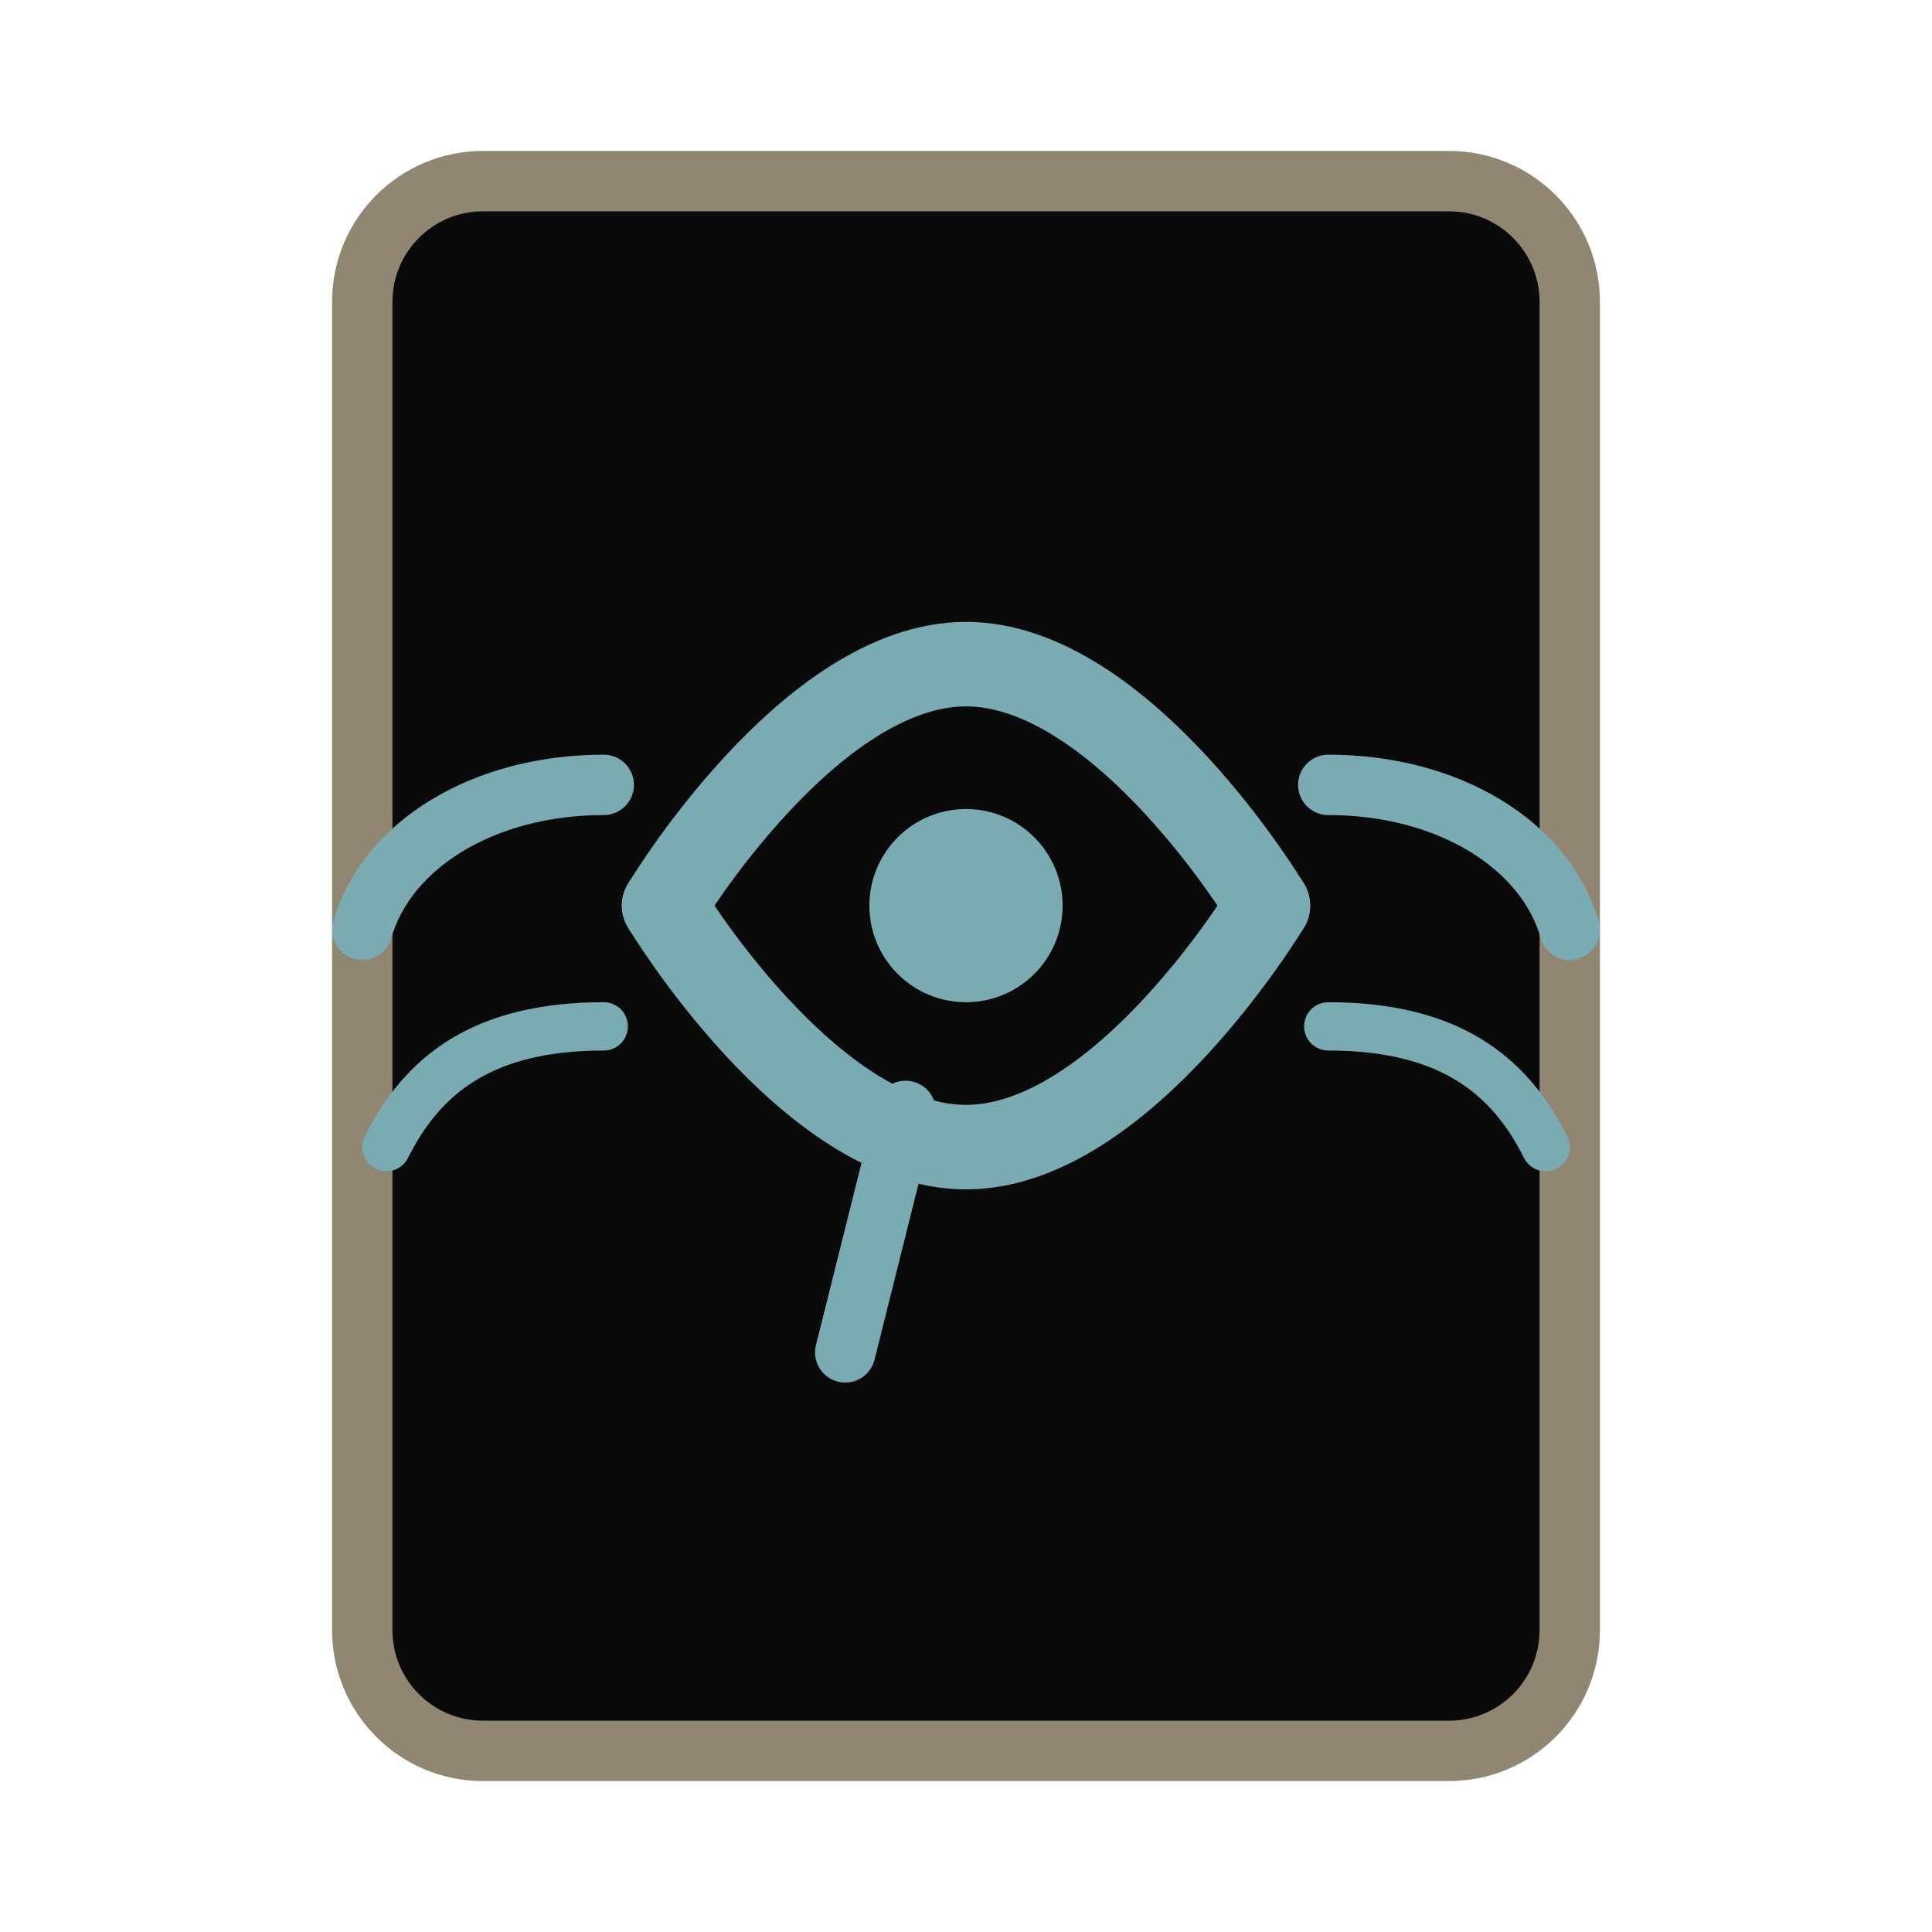
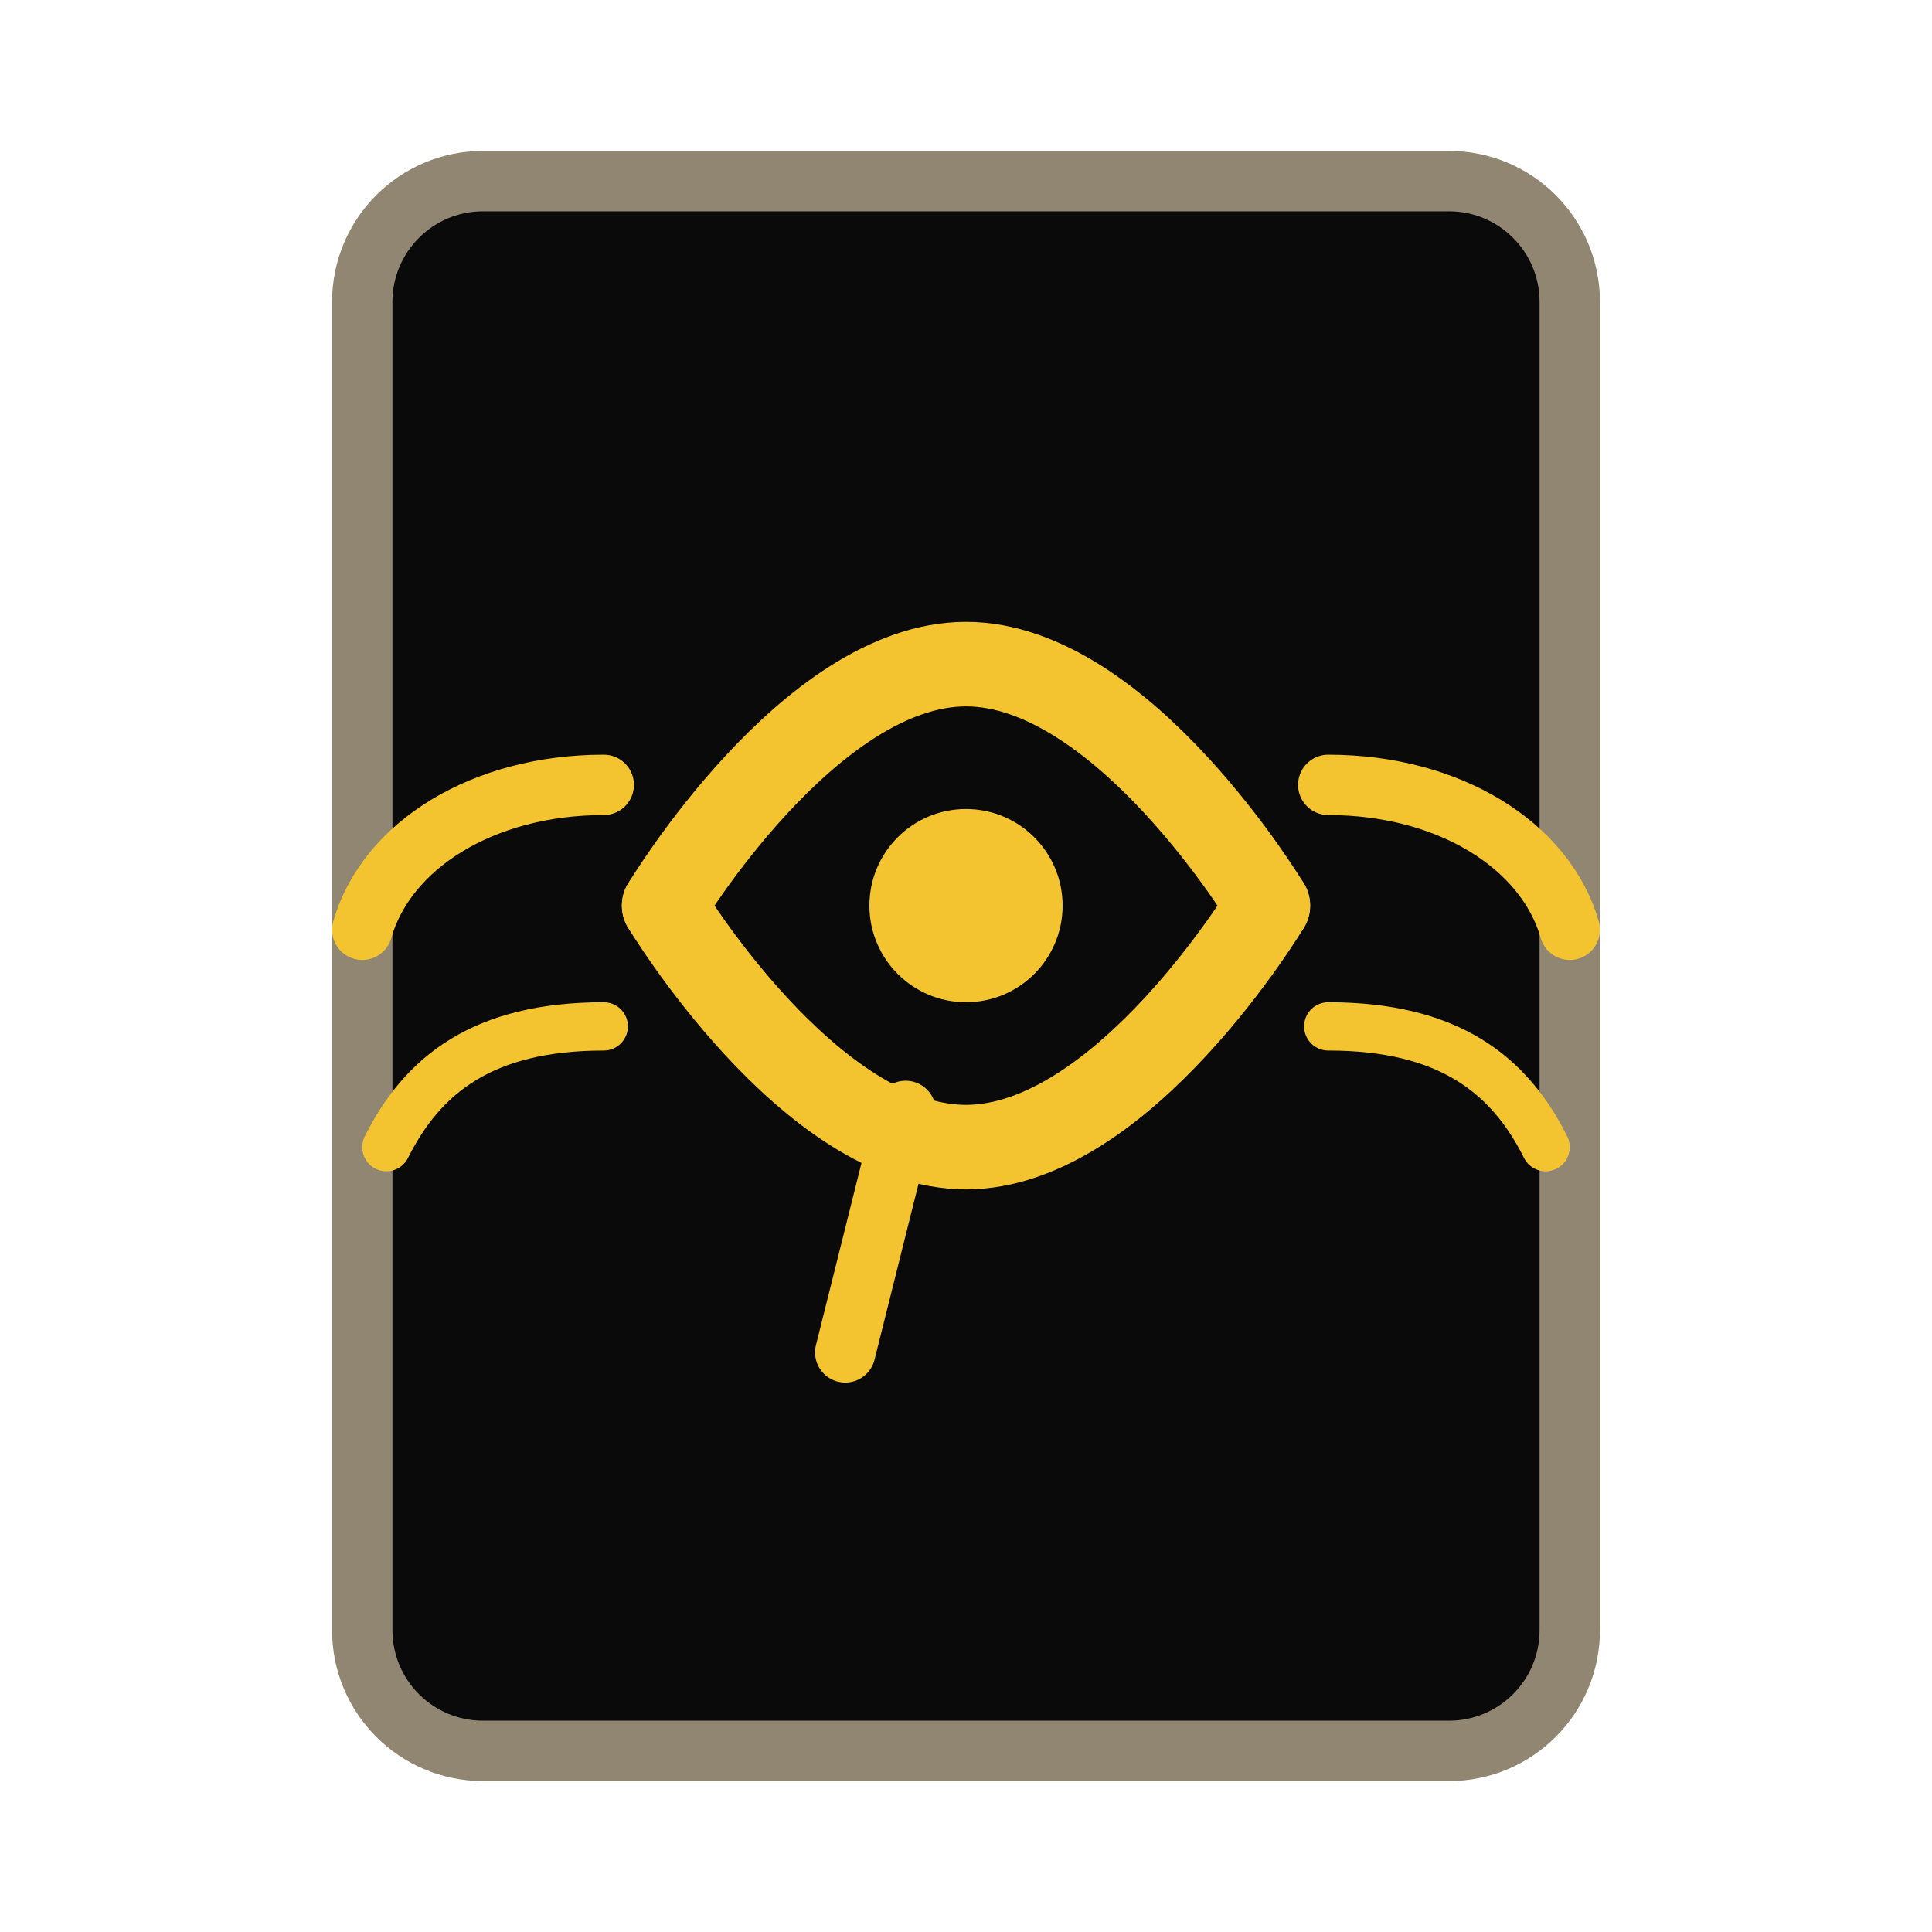
<svg xmlns="http://www.w3.org/2000/svg" viewBox="0 0 16 16">
  <rect x="3" y="1.5" width="10" height="13" rx="1" fill="#0A0A0A" stroke="#908672" stroke-width="0.5" />
-   <path d="M5.5 7.5c0 0 1.2-2 2.5-2s2.5 2 2.5 2" fill="none" stroke="#7AAAB2" stroke-width="0.7" stroke-linecap="round" />
-   <path d="M5.5 7.5c0 0 1.2 2 2.5 2s2.5-2 2.5-2" fill="none" stroke="#7AAAB2" stroke-width="0.7" stroke-linecap="round" />
-   <circle cx="8" cy="7.5" r="0.8" fill="#7AAAB2" />
-   <path d="M5 6.5c-1 0-1.8.5-2 1.2" fill="none" stroke="#7AAAB2" stroke-width="0.5" stroke-linecap="round" />
-   <path d="M11 6.5c1 0 1.8.5 2 1.2" fill="none" stroke="#7AAAB2" stroke-width="0.5" stroke-linecap="round" />
-   <path d="M5 8.5c-1 0-1.5.4-1.8 1" fill="none" stroke="#7AAAB2" stroke-width="0.4" stroke-linecap="round" />
-   <path d="M11 8.5c1 0 1.5.4 1.8 1" fill="none" stroke="#7AAAB2" stroke-width="0.4" stroke-linecap="round" />
-   <path d="M7.5 9.2l-.5 2" fill="none" stroke="#7AAAB2" stroke-width="0.5" stroke-linecap="round" />
+   <path d="M5.5 7.5c0 0 1.2-2 2.5-2s2.5 2 2.5 2" fill="none" stroke="#F4C430" stroke-width="0.7" stroke-linecap="round" />
+   <path d="M5.5 7.5c0 0 1.2 2 2.5 2s2.5-2 2.5-2" fill="none" stroke="#F4C430" stroke-width="0.7" stroke-linecap="round" />
+   <circle cx="8" cy="7.5" r="0.8" fill="#F4C430" />
+   <path d="M5 6.5c-1 0-1.8.5-2 1.2" fill="none" stroke="#F4C430" stroke-width="0.5" stroke-linecap="round" />
+   <path d="M11 6.5c1 0 1.8.5 2 1.2" fill="none" stroke="#F4C430" stroke-width="0.5" stroke-linecap="round" />
+   <path d="M5 8.5c-1 0-1.5.4-1.8 1" fill="none" stroke="#F4C430" stroke-width="0.4" stroke-linecap="round" />
+   <path d="M11 8.5c1 0 1.5.4 1.8 1" fill="none" stroke="#F4C430" stroke-width="0.4" stroke-linecap="round" />
+   <path d="M7.5 9.2l-.5 2" fill="none" stroke="#F4C430" stroke-width="0.5" stroke-linecap="round" />
</svg>
